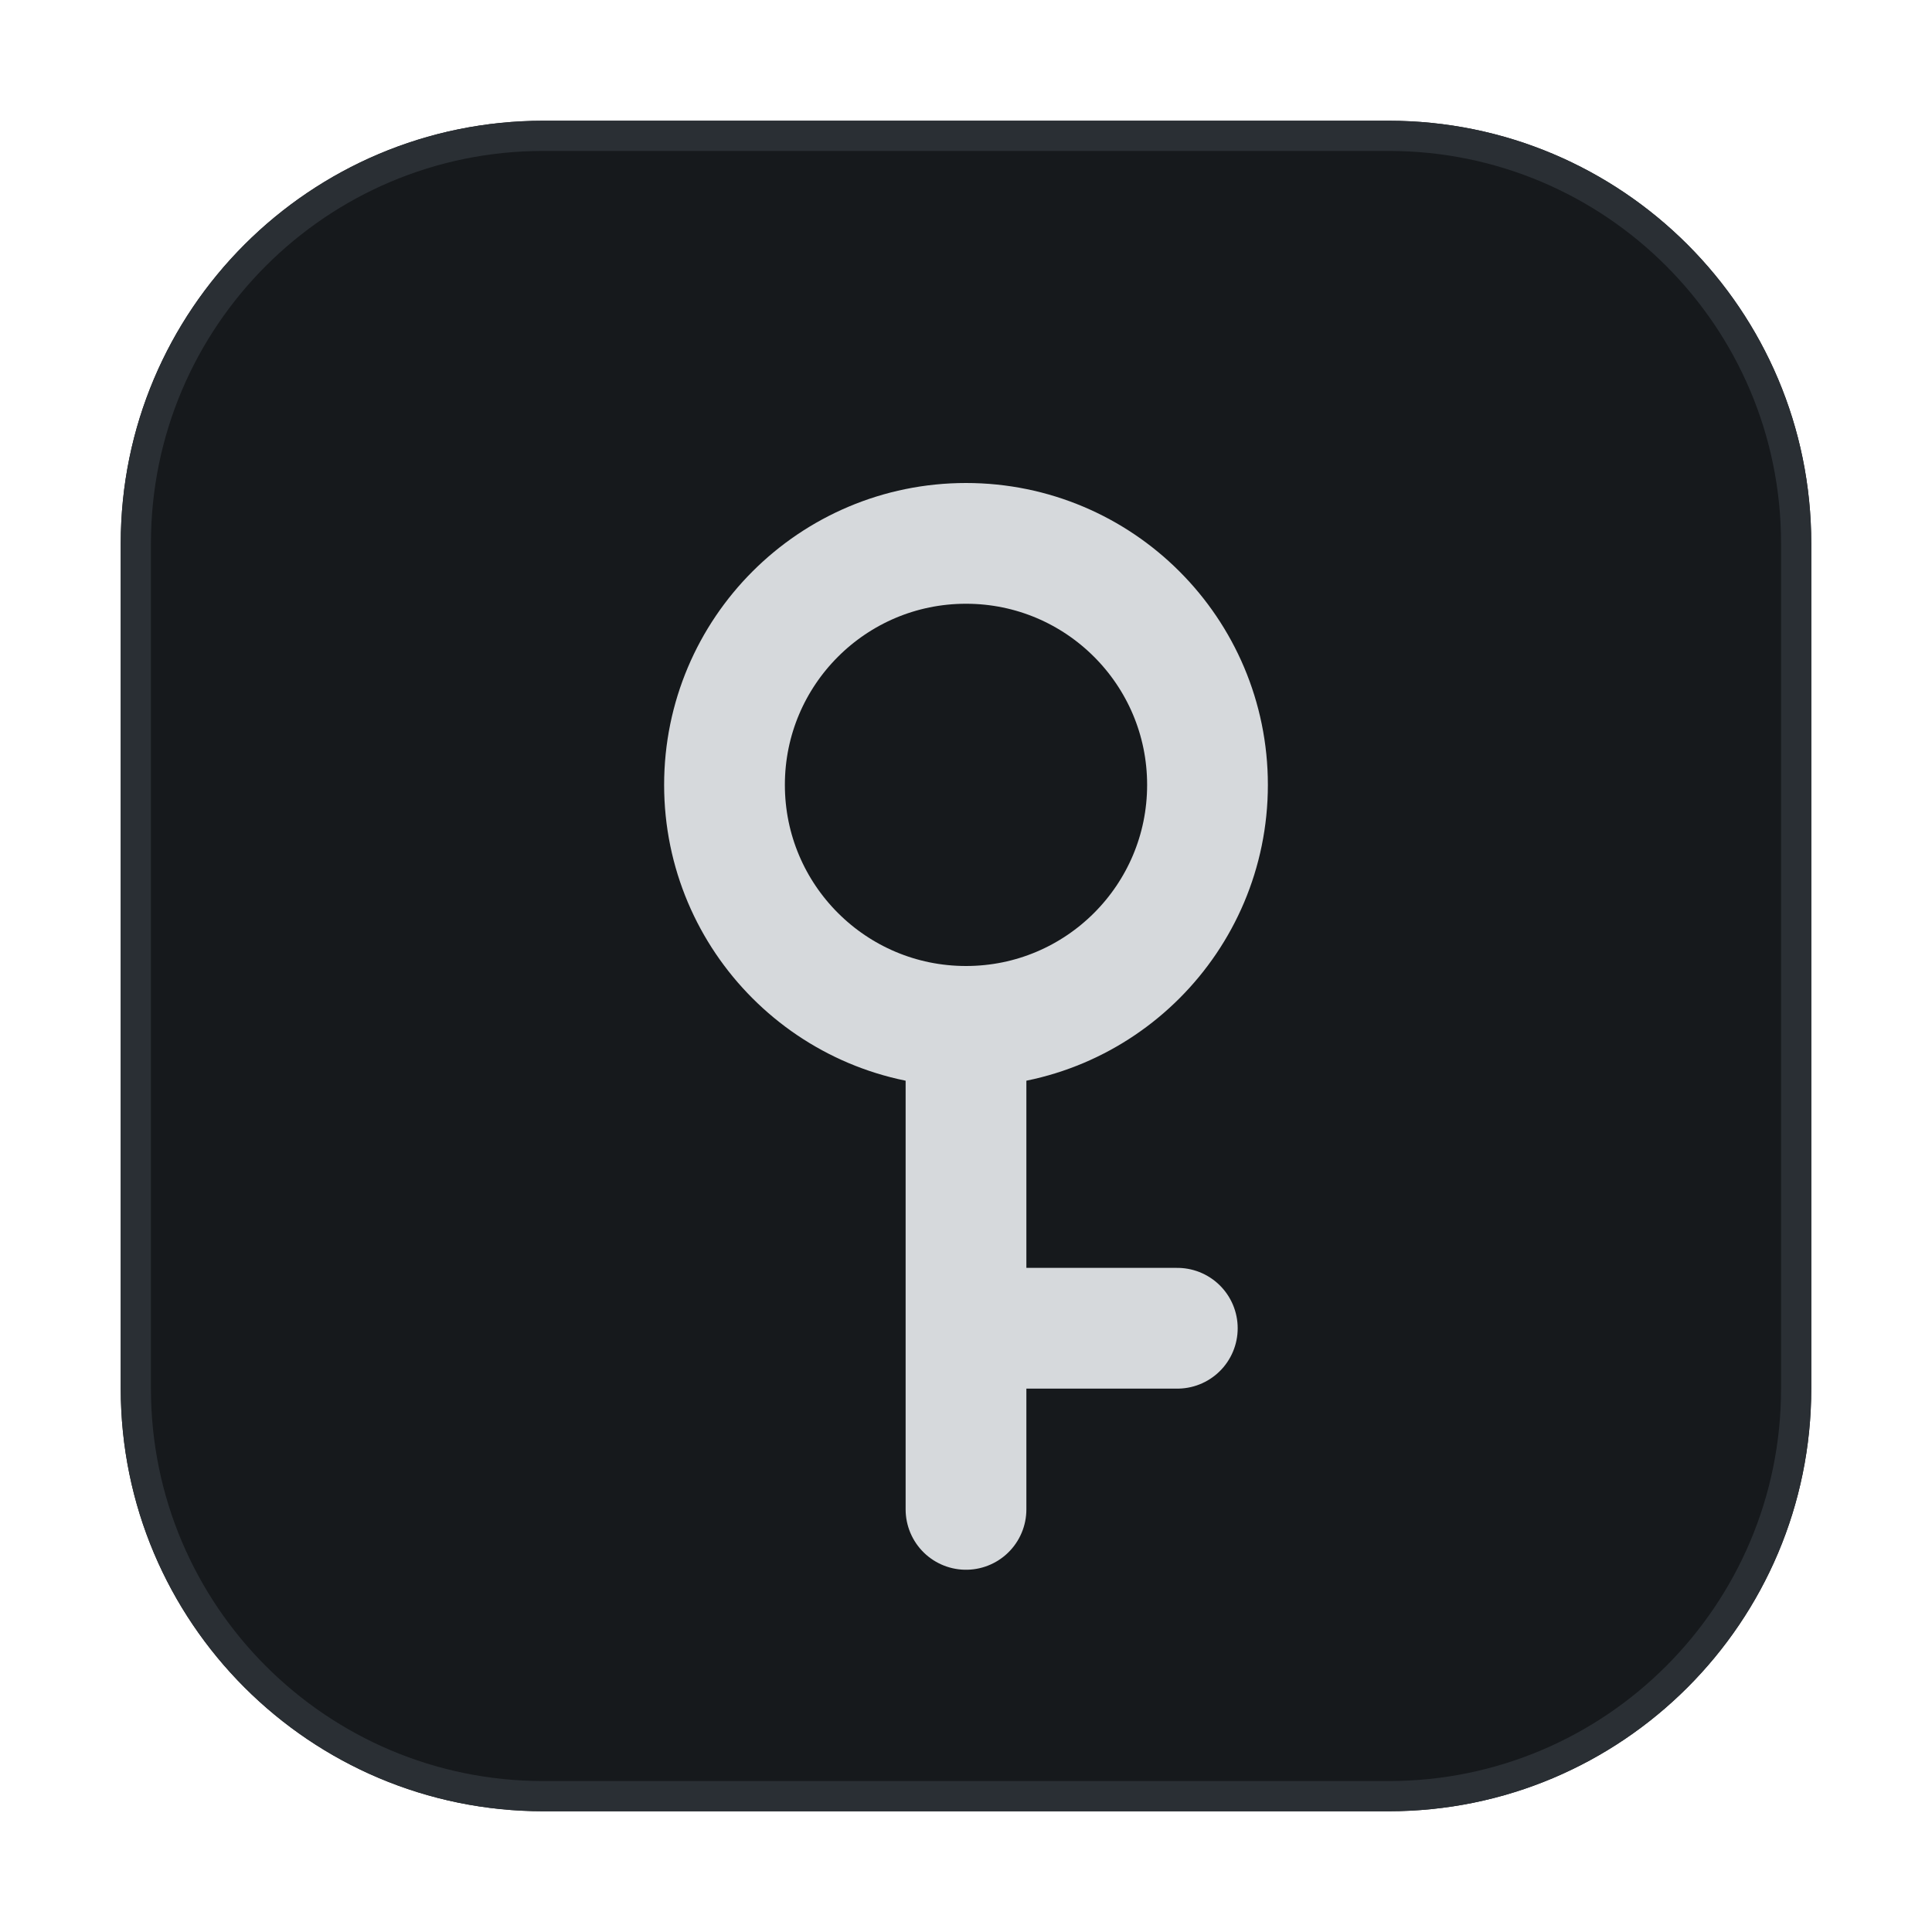
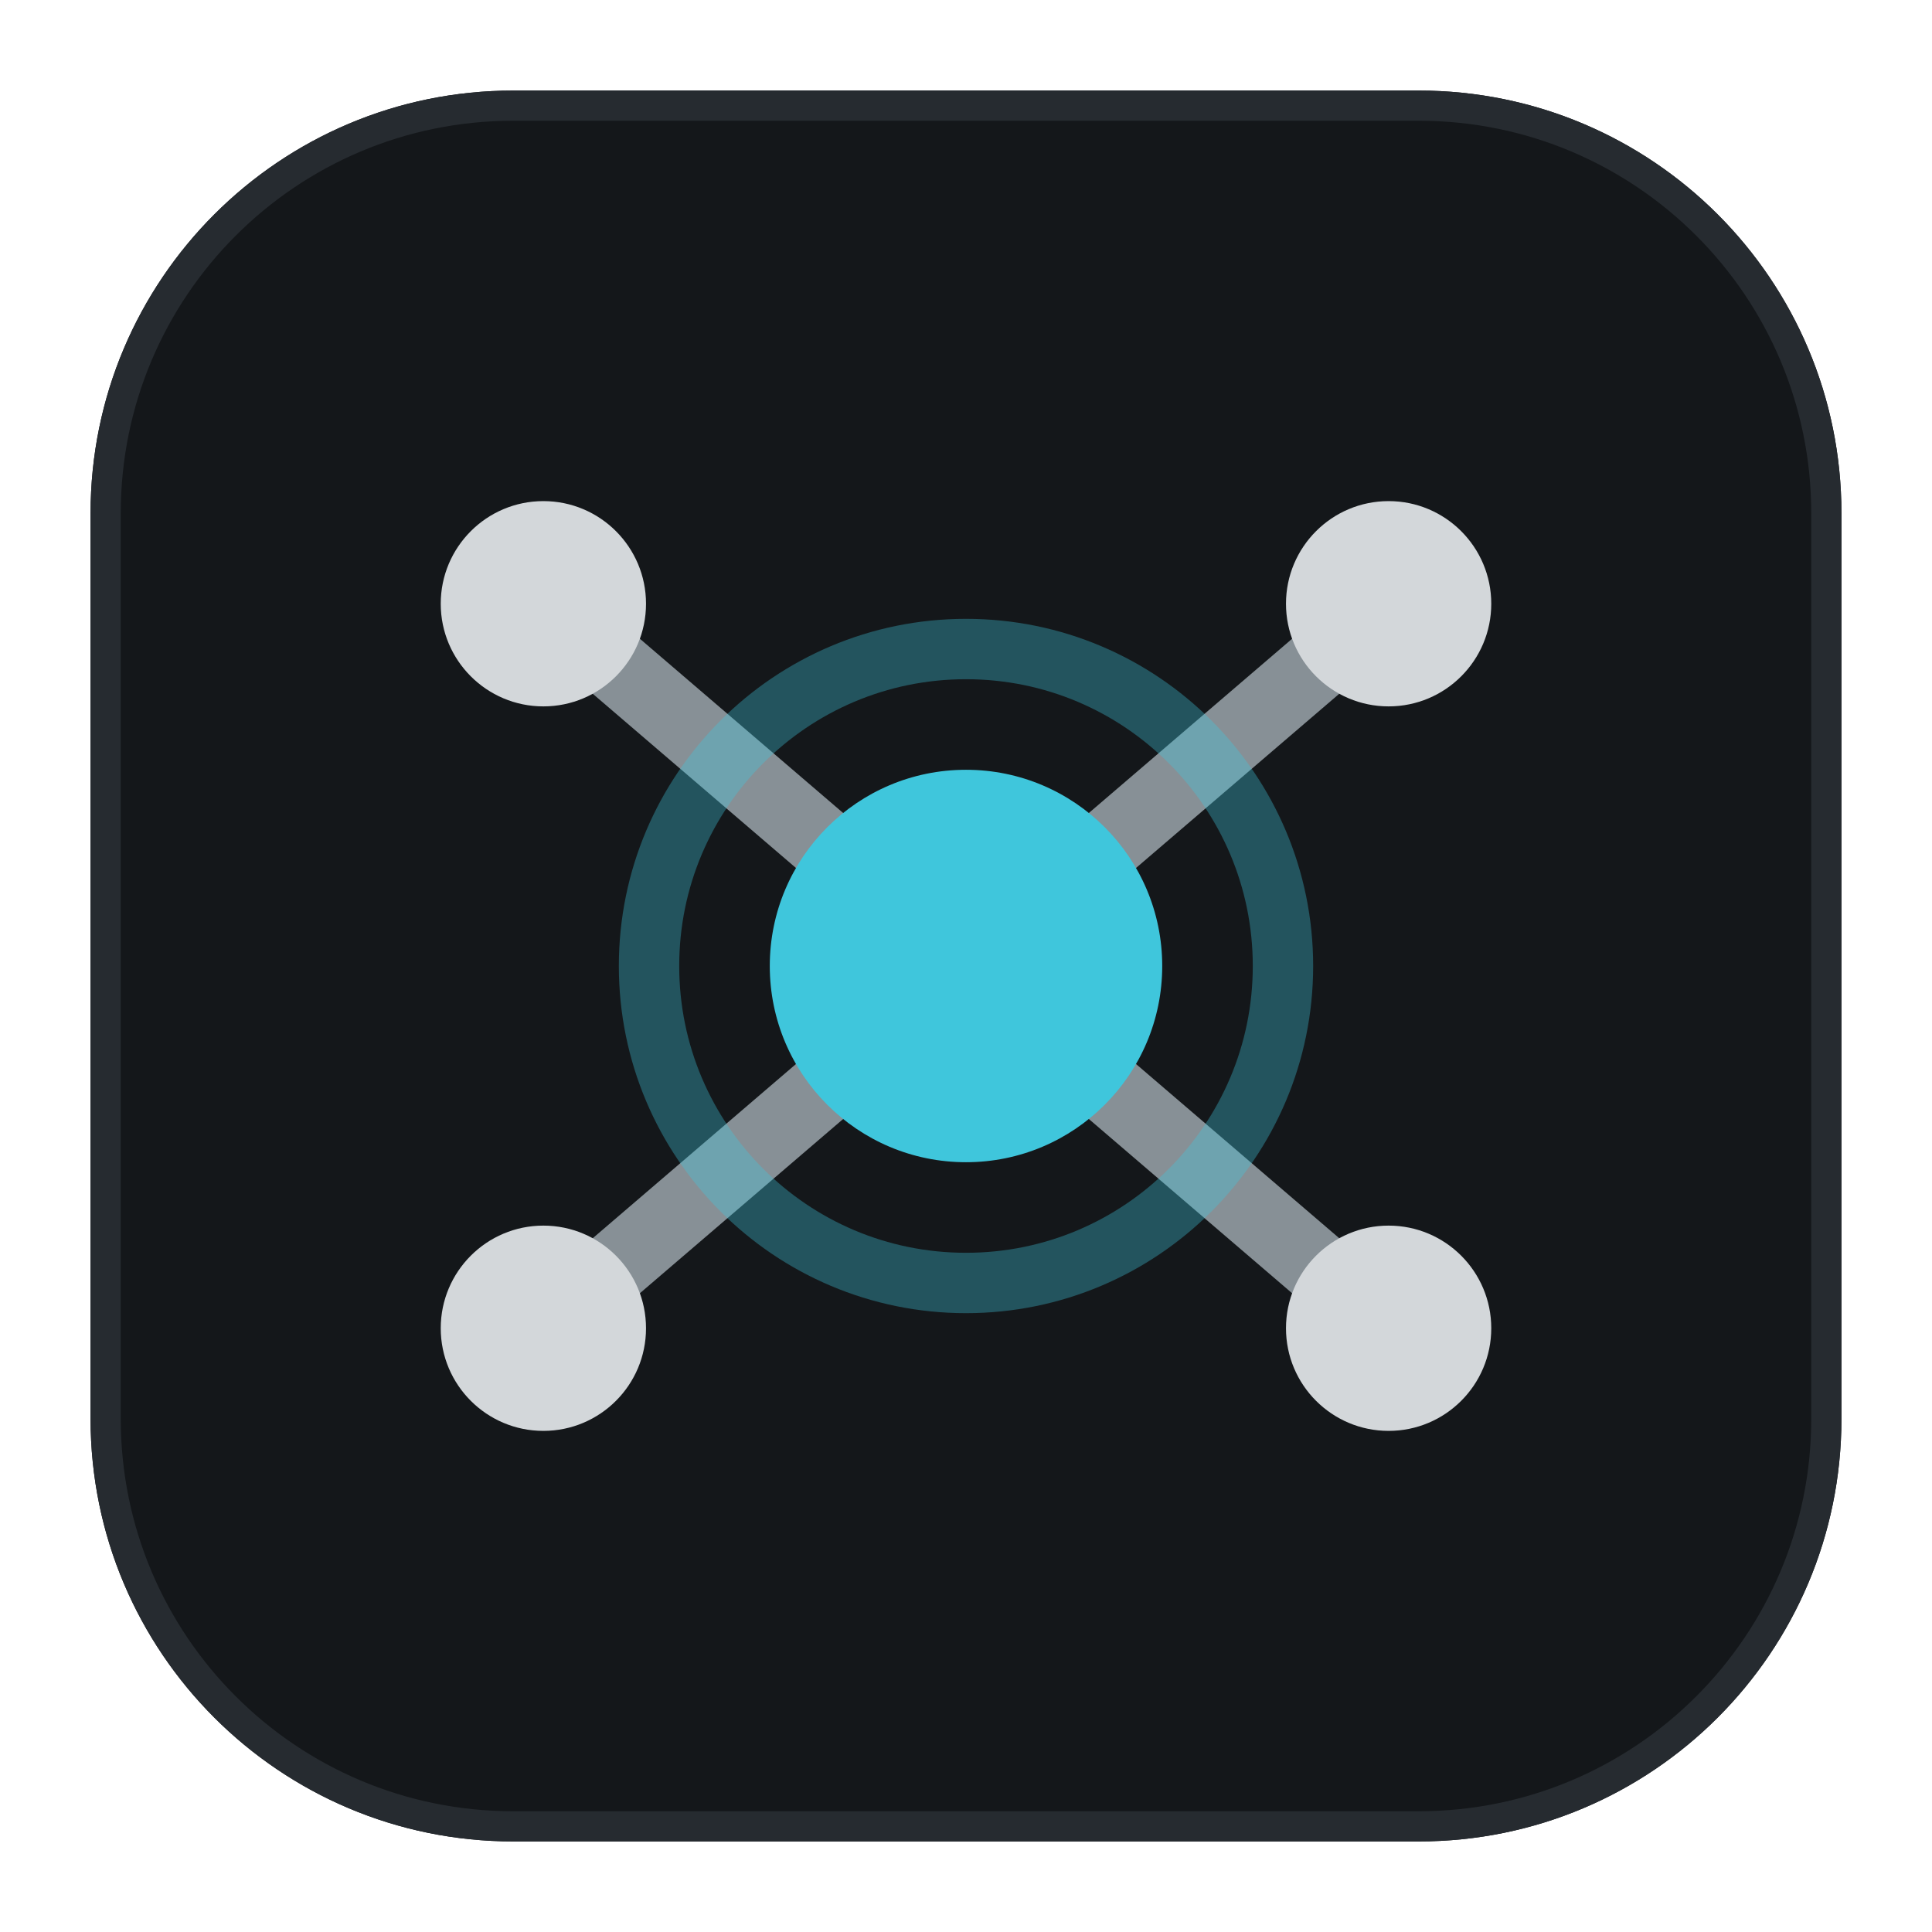
<svg xmlns="http://www.w3.org/2000/svg" viewBox="0 0 64 64" width="64" height="64">
-   <rect x="4" y="4" width="56" height="56" rx="14" fill="#16191c" />
-   <rect x="4.5" y="4.5" width="55" height="55" rx="13.5" fill="none" stroke="#2a2f34" />
-   <circle cx="32" cy="26" r="8" fill="none" stroke="#d6d9dc" stroke-width="4" />
-   <path d="M32 34v16m0-6h7" stroke="#d6d9dc" stroke-width="4" stroke-linecap="round" fill="none" />
+   <rect x="3" y="3" width="58" height="58" rx="14" fill="#14171a" />
+   <rect x="3.5" y="3.5" width="57" height="57" rx="13.5" fill="none" stroke="#262b30" />
+   <g stroke="#879096" stroke-width="2.4" fill="none">
+     <path d="M32 32L18 20M32 32L46 20M32 32L18 44M32 32L46 44" />
+   </g>
+   <g fill="#d3d7da">
+     <circle cx="18" cy="20" r="3.4" />
+     <circle cx="46" cy="20" r="3.4" />
+     <circle cx="18" cy="44" r="3.4" />
+     <circle cx="46" cy="44" r="3.4" />
+   </g>
+   <circle cx="32" cy="32" r="6.5" fill="#3fc6dc" />
+   <circle cx="32" cy="32" r="10.5" fill="none" stroke="#3fc6dc" stroke-opacity="0.35" stroke-width="2" />
</svg>
